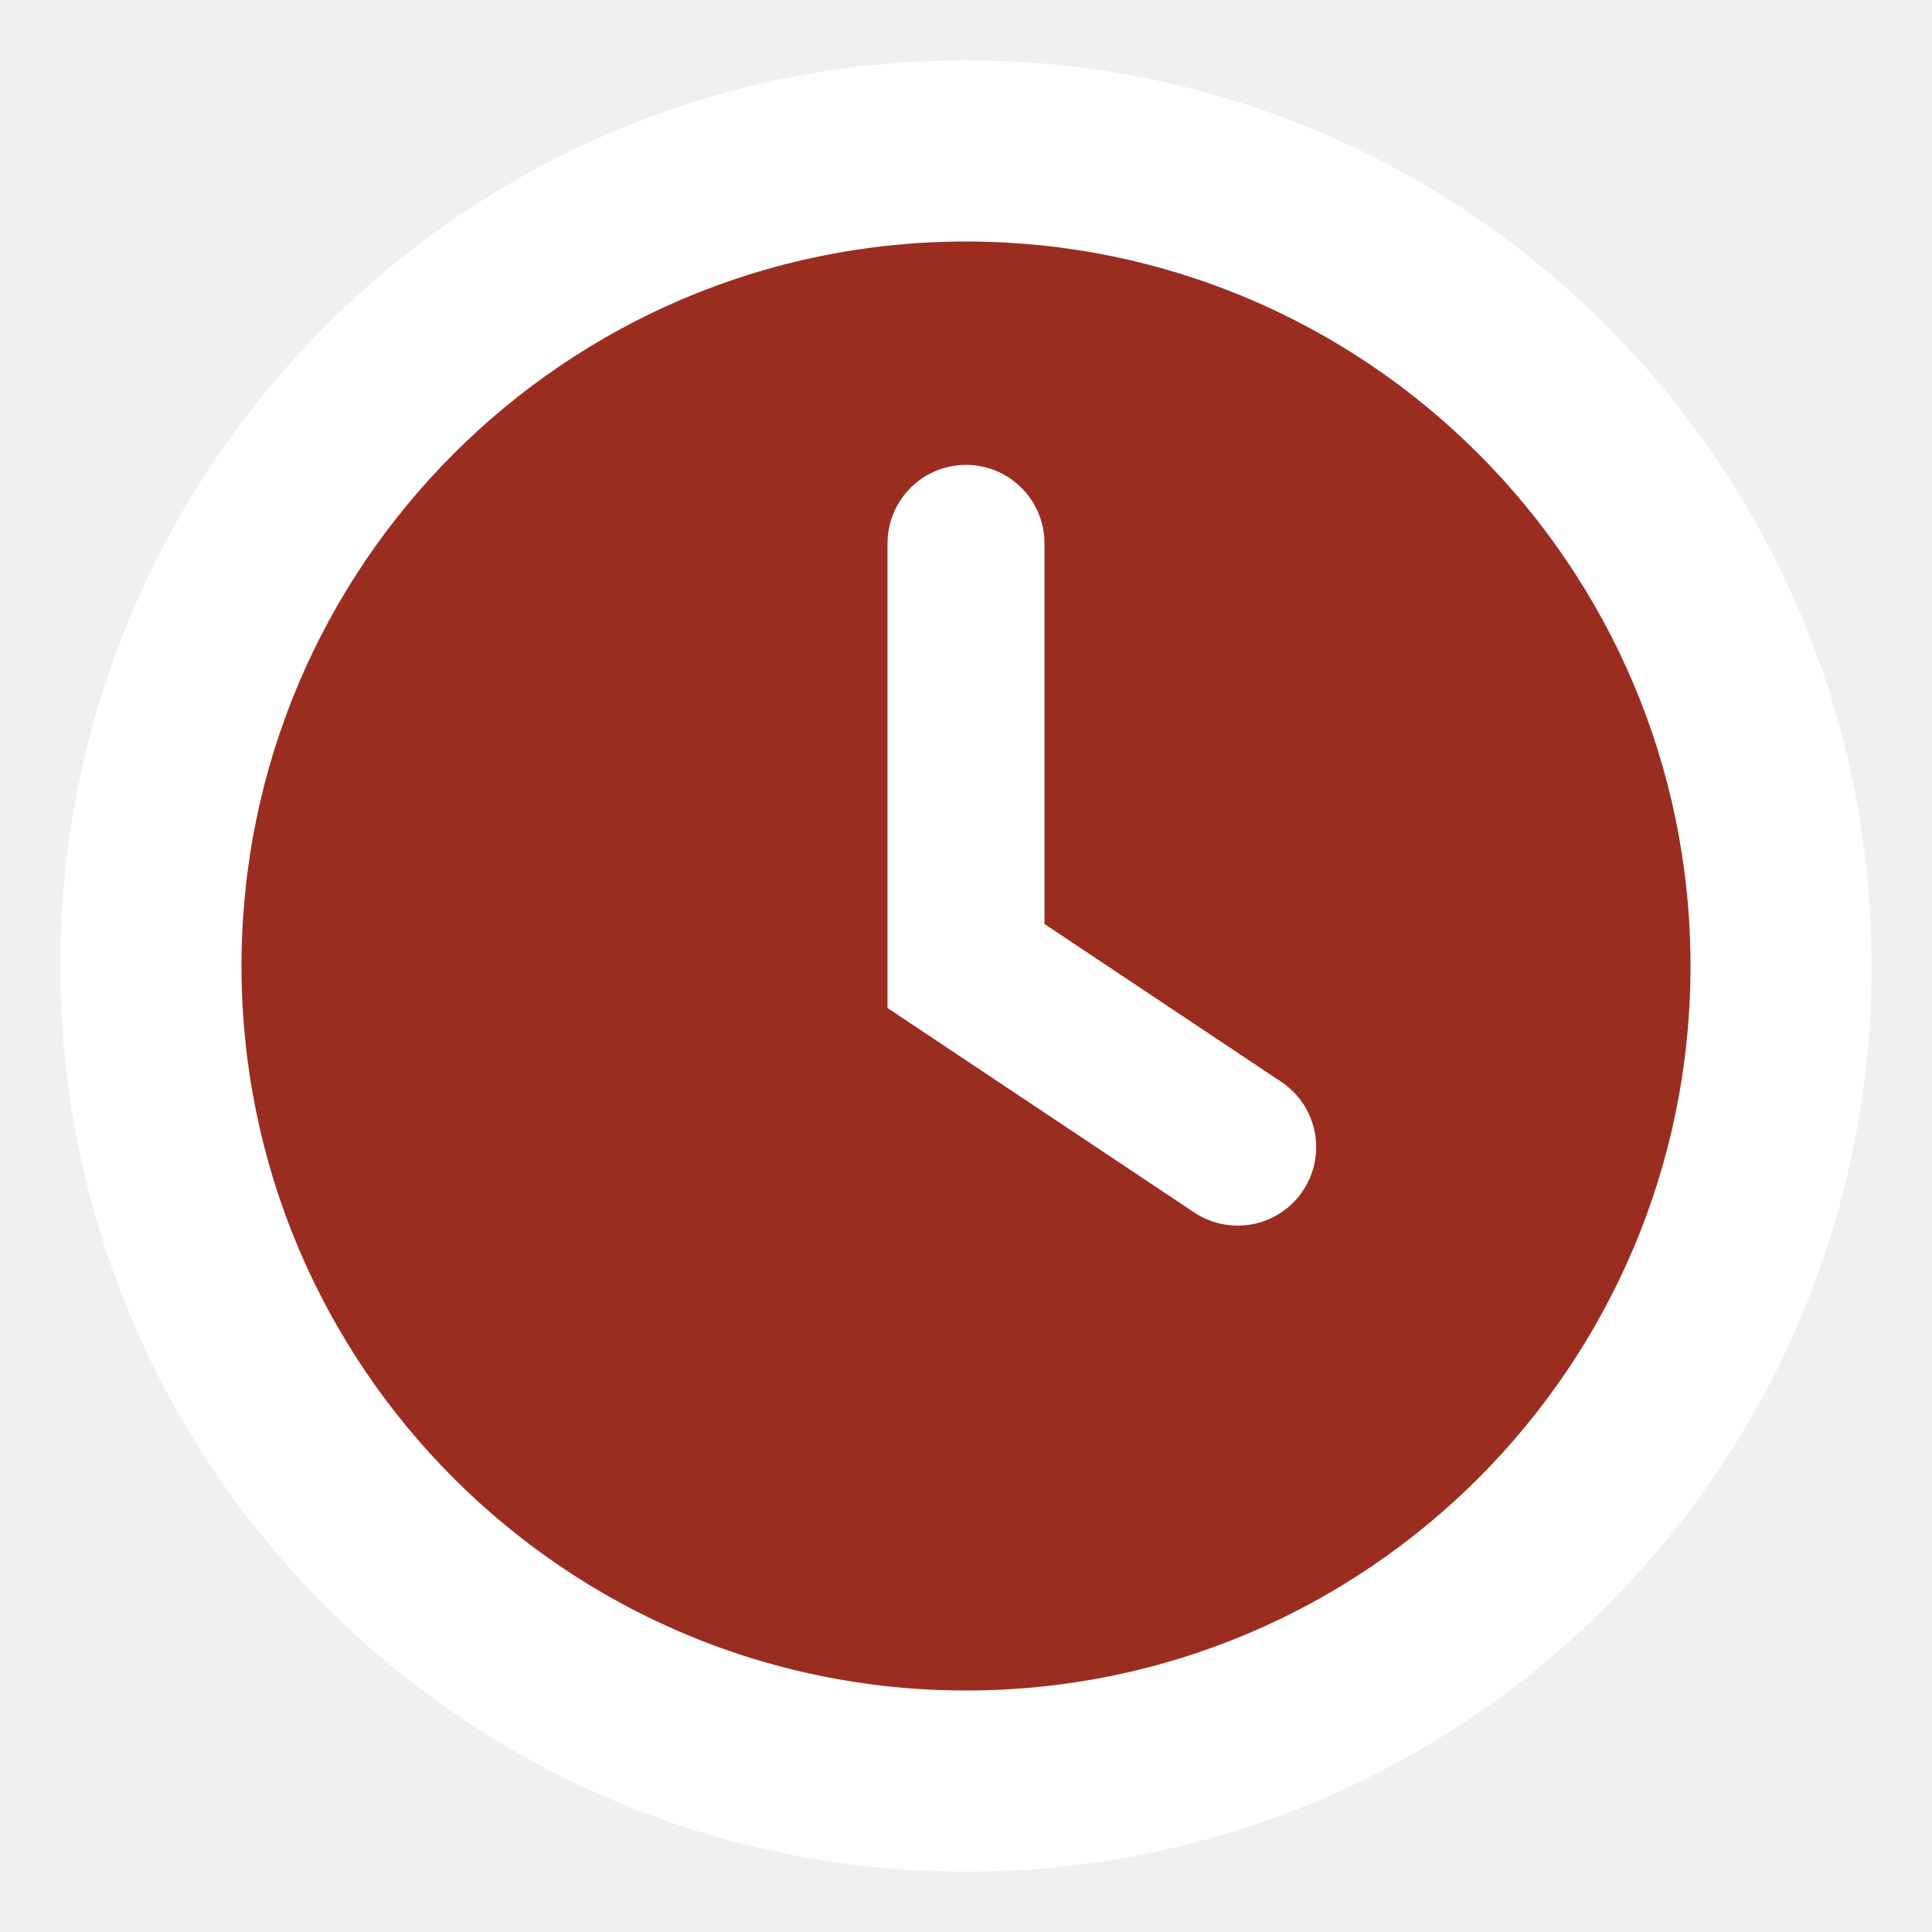
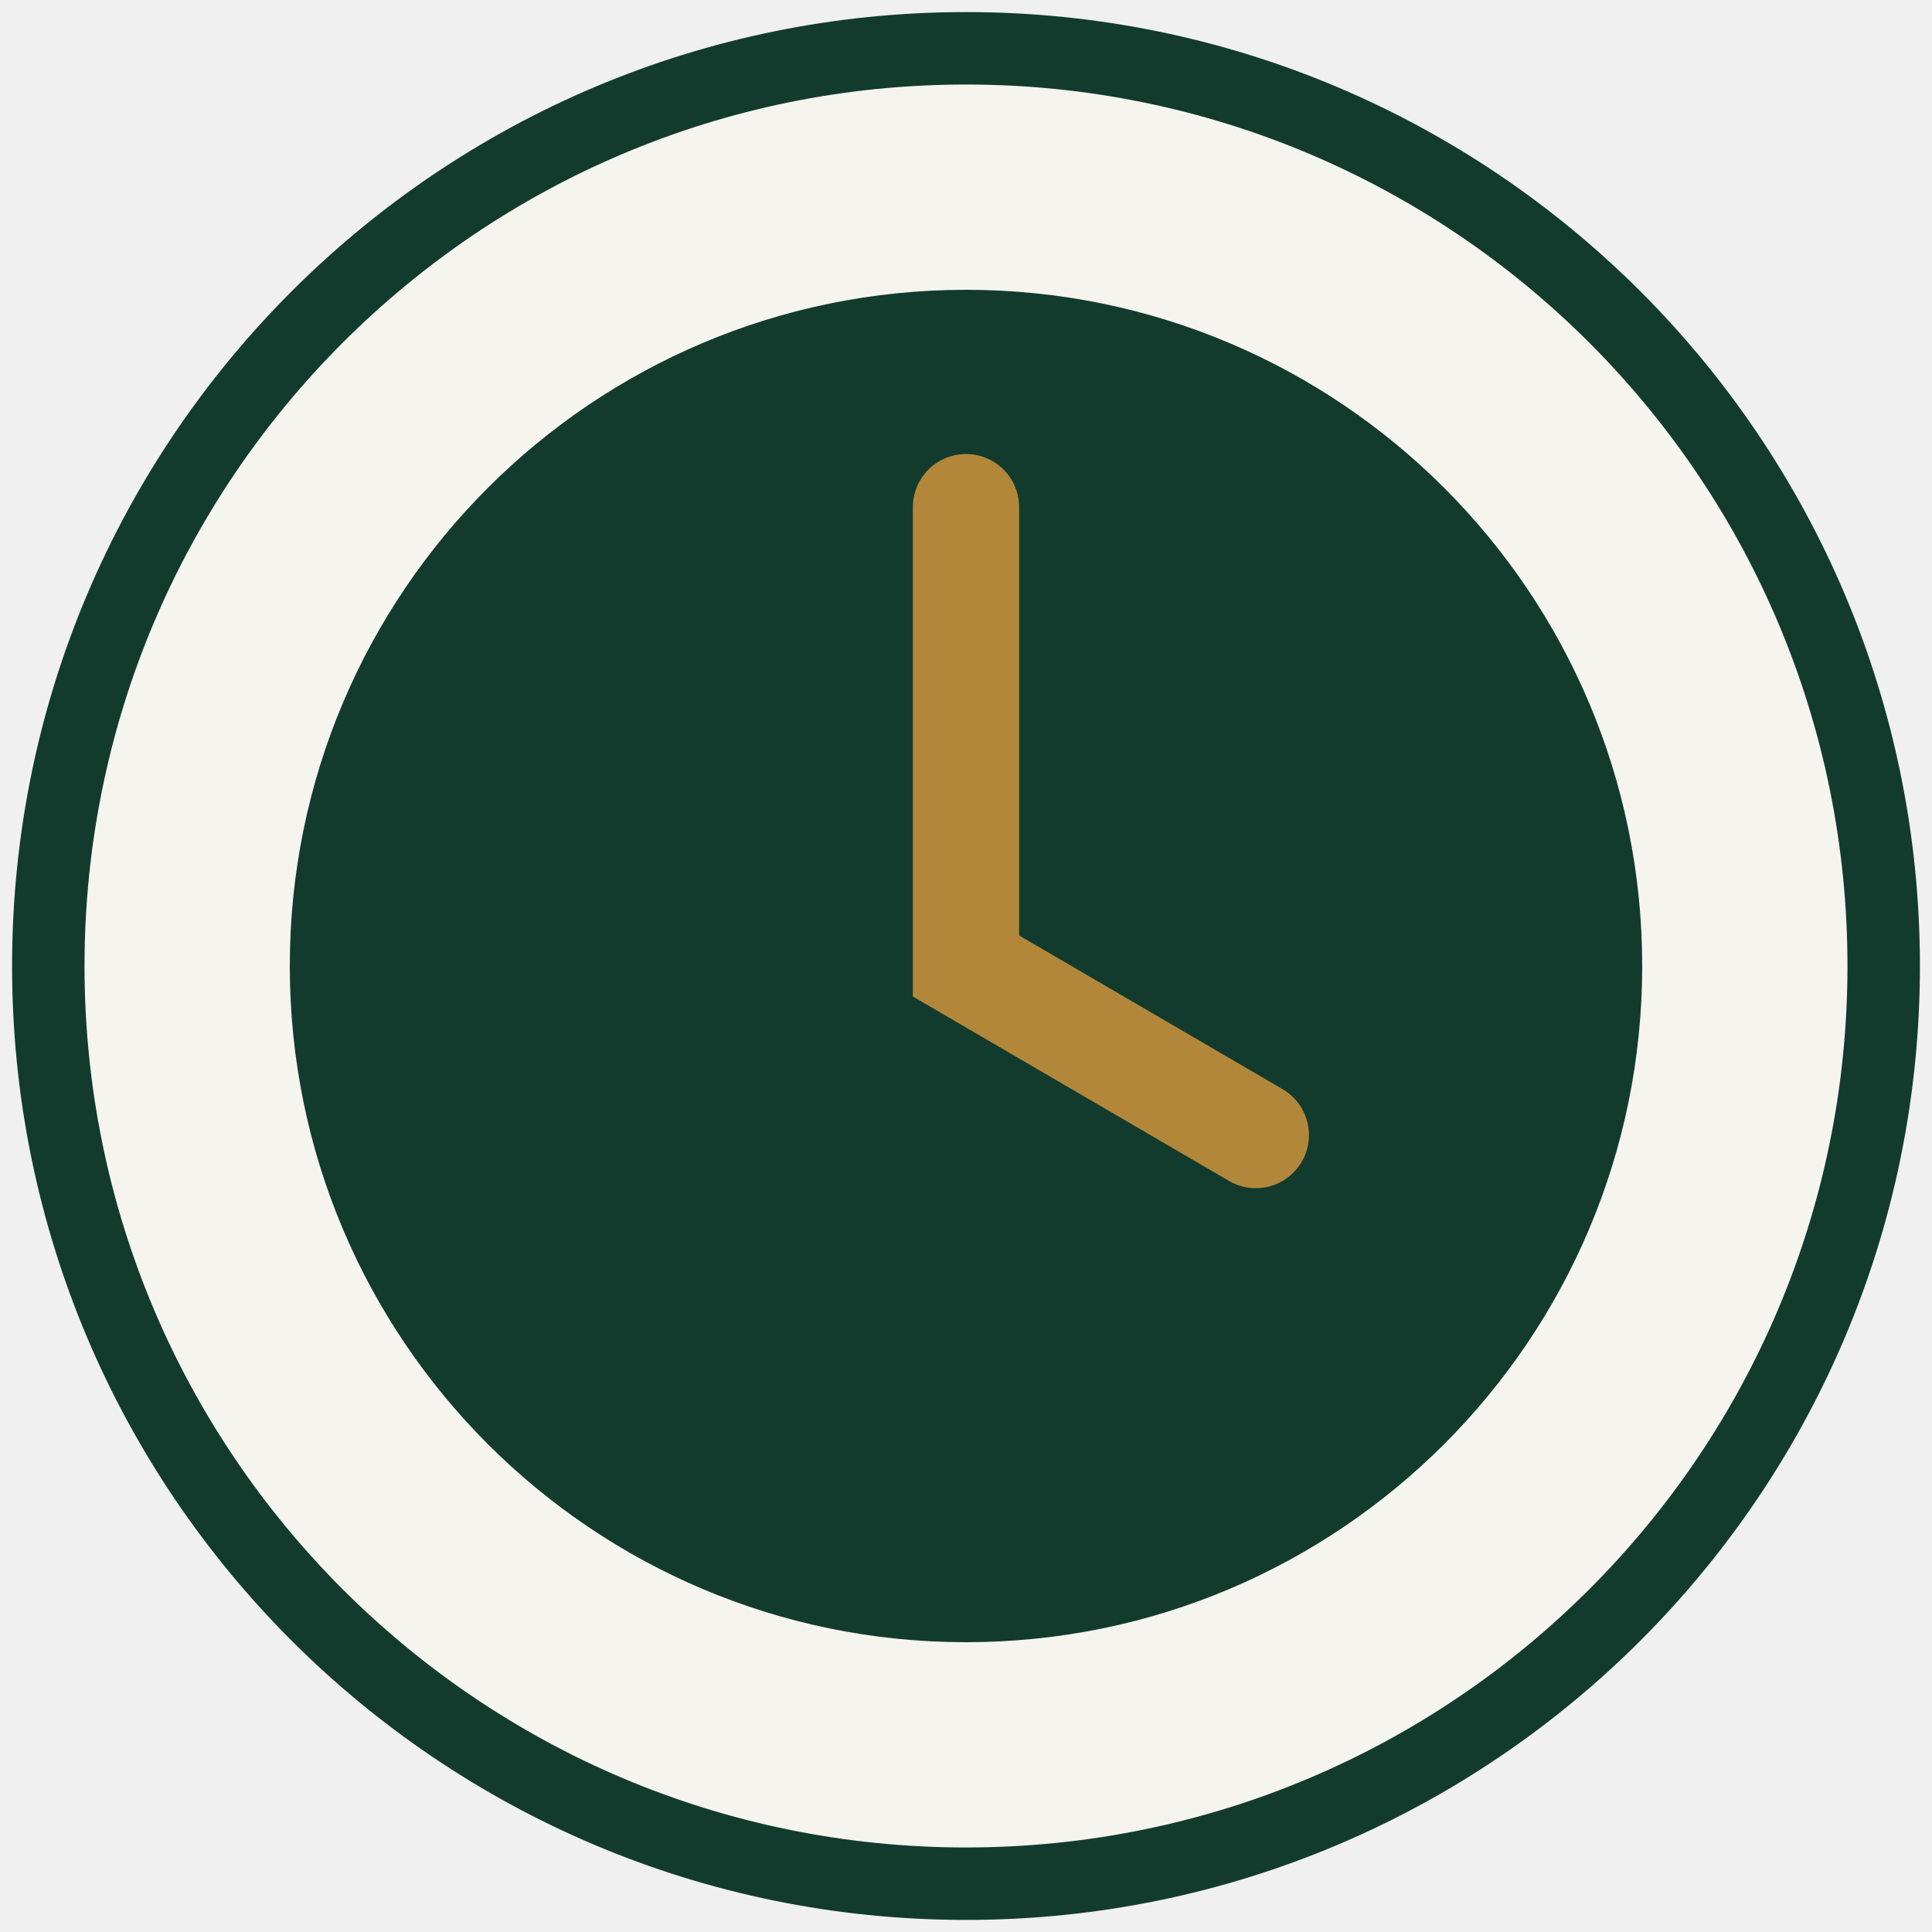
- <svg xmlns="http://www.w3.org/2000/svg" viewBox="0 0 32 32">
-   <circle cx="16" cy="16" r="15" fill="#FFFFFF" />
-   <circle cx="16" cy="16" r="12" fill="#9B2D20" />
-   <path d="M16 9v7l4.5 3" stroke="#FFFFFF" stroke-width="2.6" stroke-linecap="round" fill="none" />
+ <svg xmlns="http://www.w3.org/2000/svg" viewBox="0 0 40 40">
+   <circle cx="20" cy="20" r="19" fill="#F6F4EF" stroke="#123B2E" stroke-width="1.5" />
+   <circle cx="20" cy="20" r="14" fill="#123B2E" />
+   <path d="M20 10.5V20l6 3.5" stroke="#B3873A" stroke-width="2.2" stroke-linecap="round" fill="none" />
</svg>
